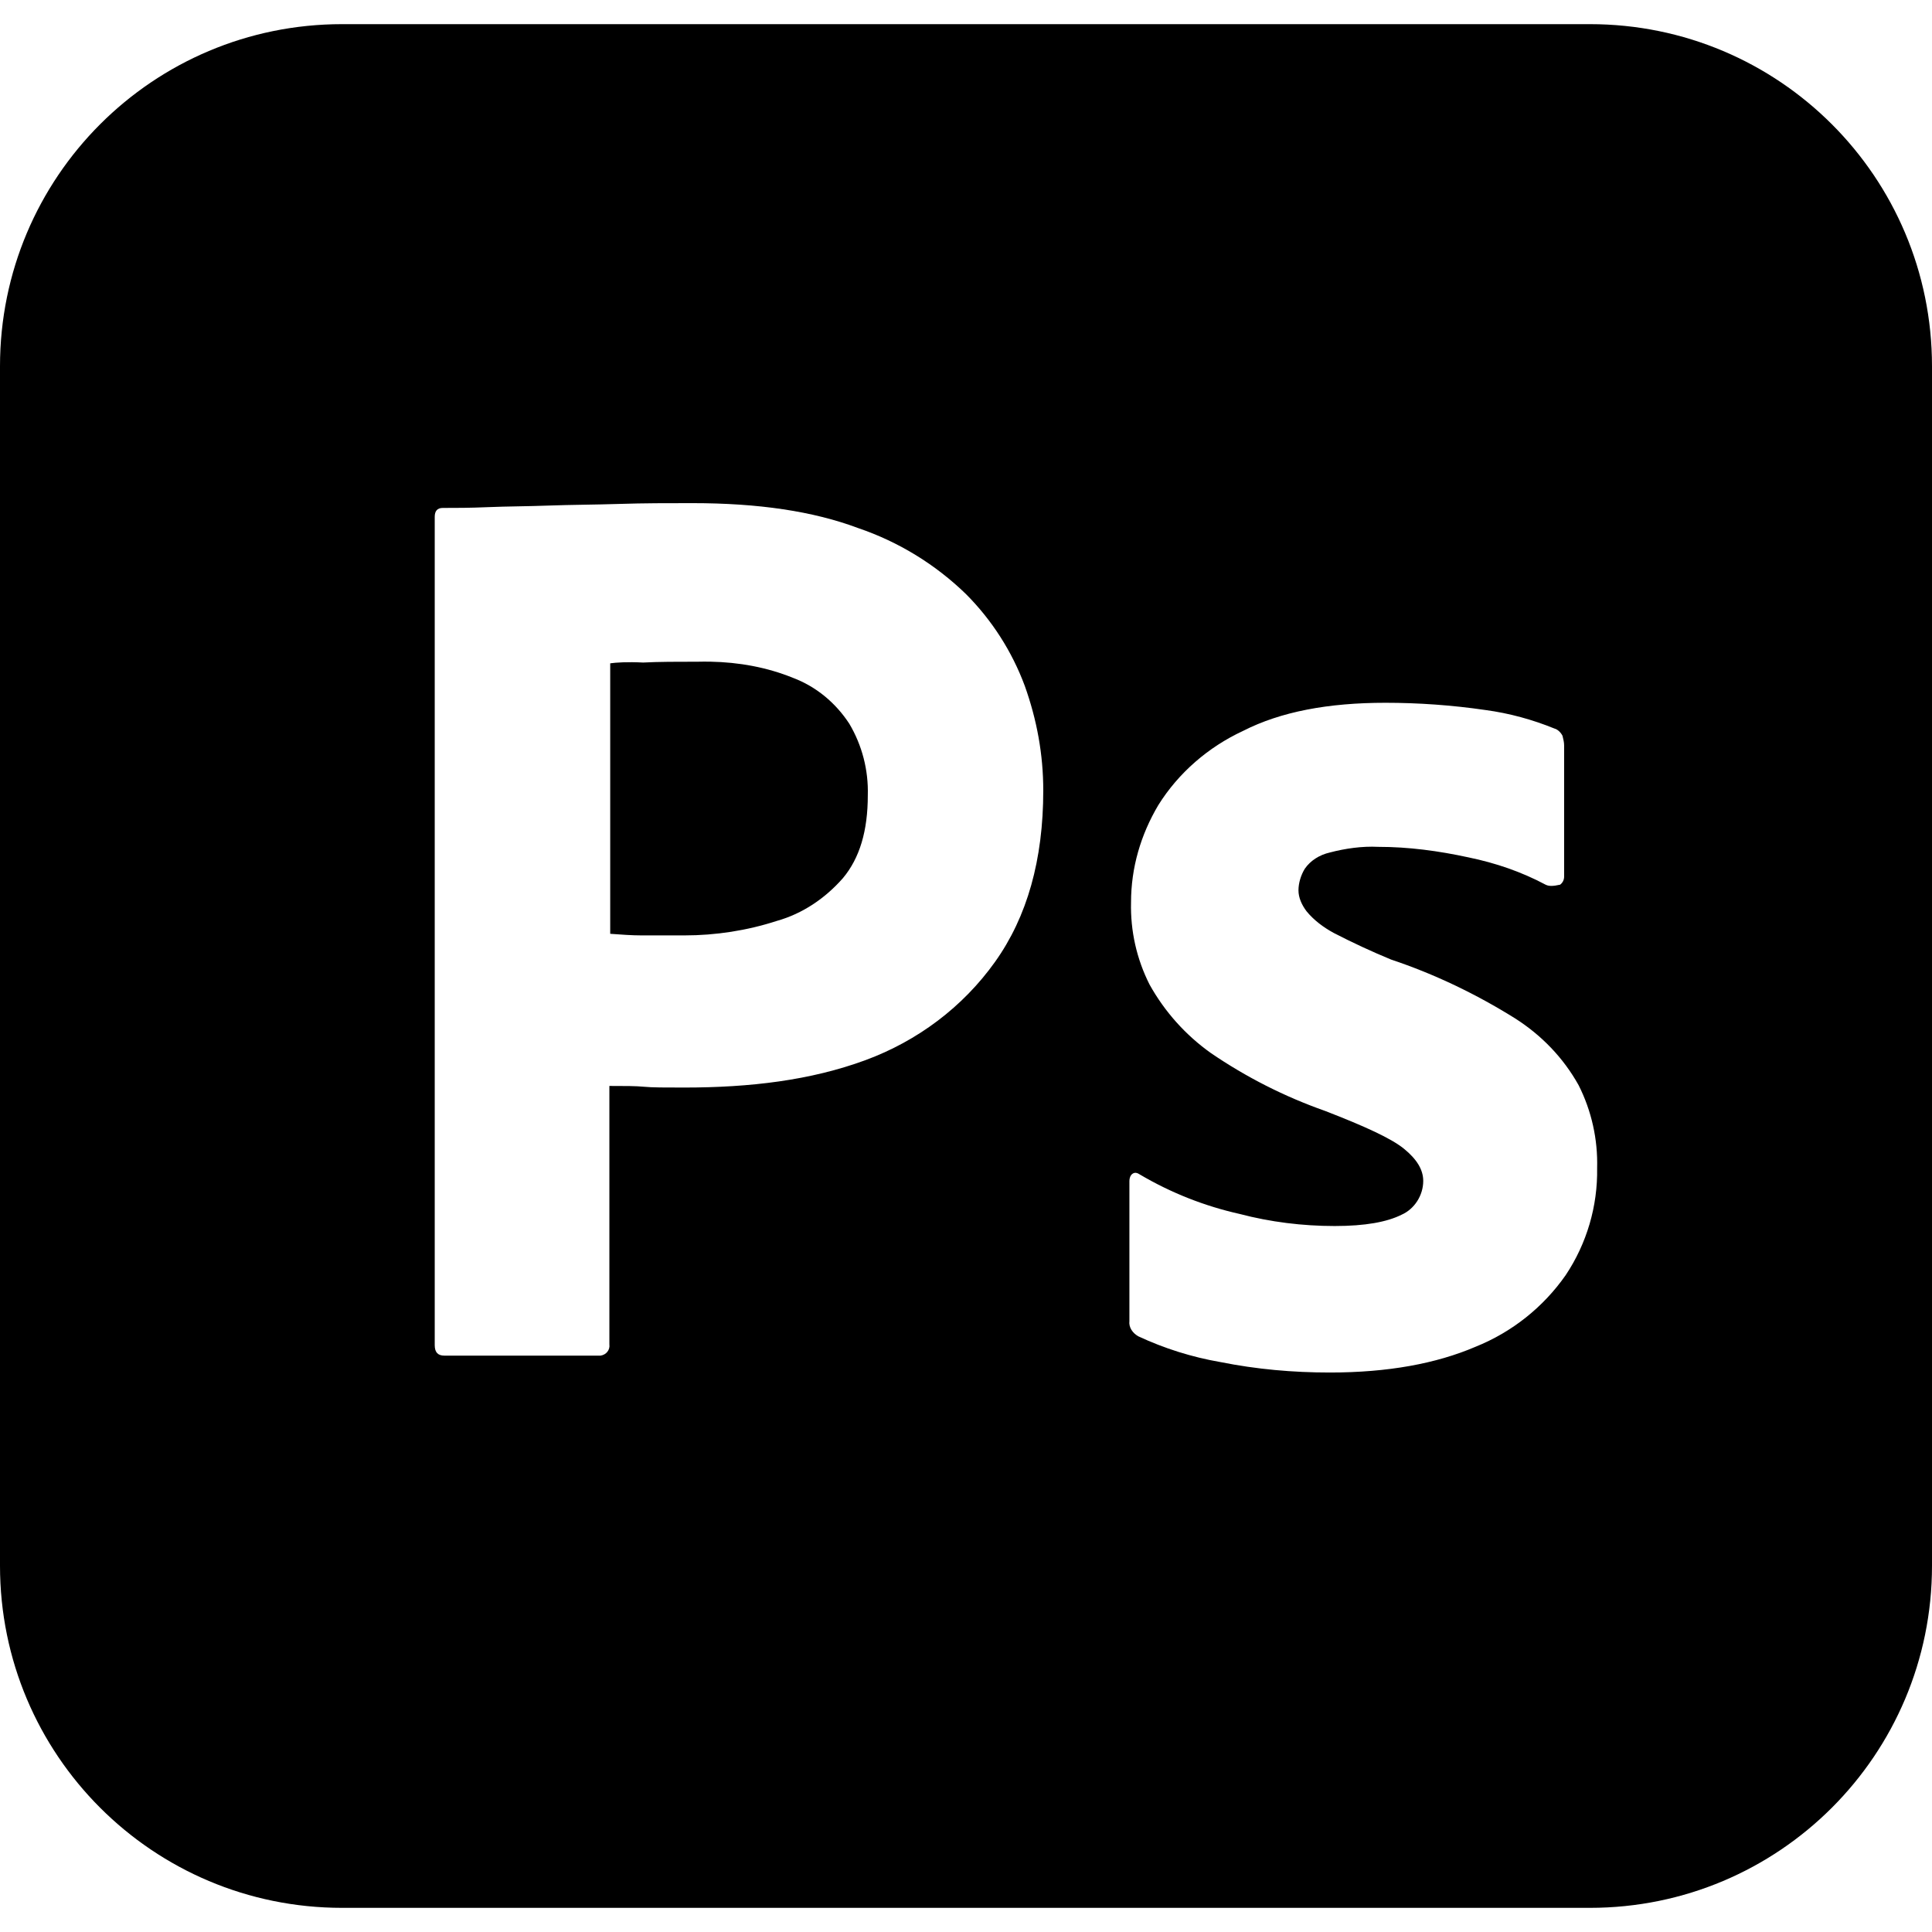
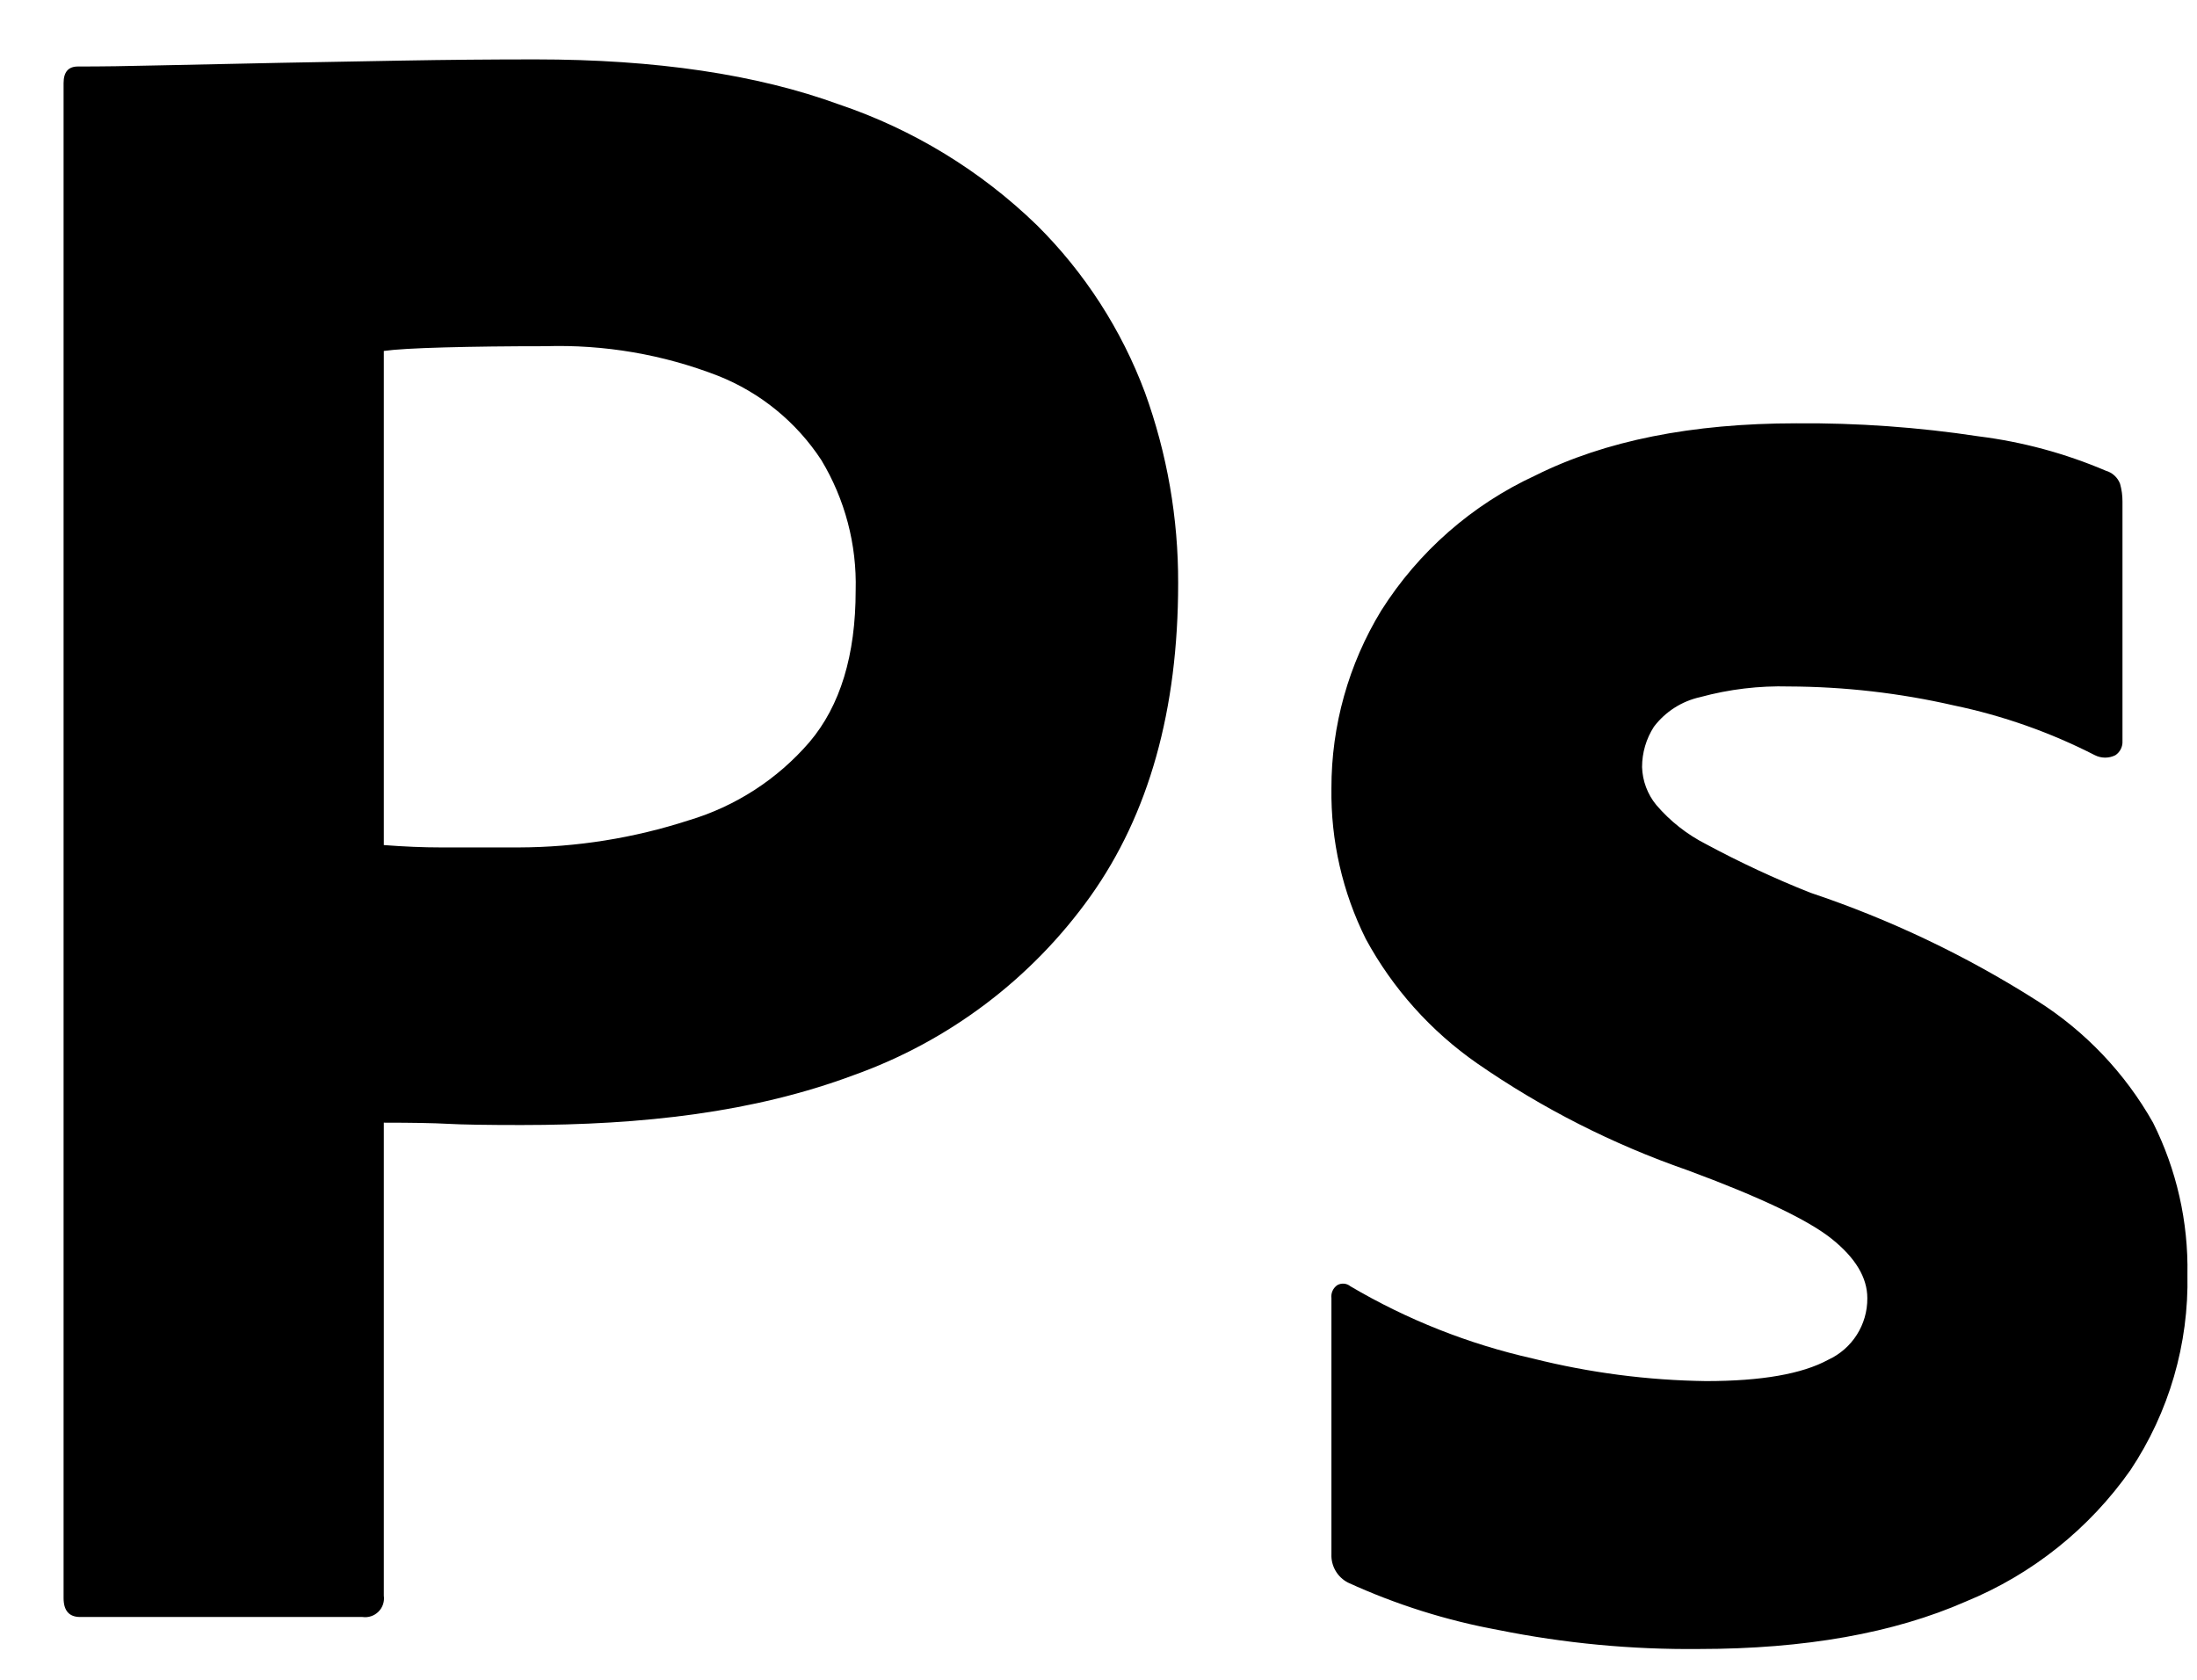
- <svg xmlns="http://www.w3.org/2000/svg" viewBox="0 0 128 128" fill="currentColor">
-   <path fill="currentColor" d="M22.666 1.6C10.133 1.6 0 11.734 0 24.268v79.464C0 116.266 10.133 126.4 22.666 126.4h82.668c12.533 0 22.666-10.134 22.666-22.668V24.268C128 11.734 117.867 1.6 105.334 1.6zm23.201 31.734c4.373 0 8 .532 10.986 1.652A19.05 19.05 0 0 1 64 39.361a17 17 0 0 1 3.894 6.079c.8 2.24 1.225 4.533 1.225 6.933q0 6.88-3.2 11.36c-2.132 2.986-5.118 5.227-8.585 6.507c-3.627 1.334-7.627 1.813-12 1.813c-1.28 0-2.135 0-2.668-.053s-1.28-.053-2.293-.053v17.12c.053.373-.213.694-.586.747H29.44c-.426 0-.638-.215-.638-.695V34.24c0-.373.16-.588.533-.588c.907 0 1.76 0 2.986-.052c1.28-.054 2.613-.052 4.053-.106c1.44-.053 2.987-.054 4.64-.107c1.654-.054 3.254-.053 4.854-.053zm1.19 10.504a19 19 0 0 0-.817.002c-1.386 0-2.613.001-3.627.055c-1.066-.054-1.812-.001-2.185.052v17.92c.746.054 1.438.106 2.078.106h2.828c2.08 0 4.16-.32 6.133-.96c1.707-.48 3.2-1.494 4.373-2.827c1.12-1.334 1.654-3.146 1.654-5.493a8.8 8.8 0 0 0-1.226-4.746c-.907-1.386-2.188-2.454-3.735-3.04c-1.727-.7-3.576-1.033-5.476-1.07zm44.73 2.723c2.187 0 4.427.158 6.613.478c1.6.213 3.146.642 4.586 1.229c.214.053.427.265.533.478c.054.213.108.427.108.64v8.694a.66.66 0 0 1-.266.533c-.48.107-.747.107-.96 0c-1.6-.853-3.308-1.439-5.122-1.812c-1.973-.427-3.946-.695-5.972-.695c-1.067-.054-2.188.108-3.201.374c-.694.16-1.28.534-1.653 1.067c-.266.427-.426.96-.426 1.44s.214.96.534 1.386c.48.587 1.119 1.068 1.812 1.442a49 49 0 0 0 3.787 1.757c2.88.96 5.653 2.295 8.213 3.895c1.76 1.12 3.2 2.614 4.213 4.427a11.5 11.5 0 0 1 1.228 5.493a12.4 12.4 0 0 1-2.082 7.093a13.36 13.36 0 0 1-5.972 4.746c-2.614 1.12-5.814 1.707-9.654 1.707c-2.454 0-4.852-.213-7.252-.693a21.5 21.5 0 0 1-5.44-1.707c-.373-.213-.641-.587-.588-1.014V78.24c0-.16.053-.374.213-.48c.16-.107.32-.052.48.054a22.8 22.8 0 0 0 6.614 2.614c2.027.533 4.161.799 6.295.799c2.026 0 3.466-.267 4.426-.747c.853-.373 1.439-1.28 1.439-2.24c0-.746-.426-1.441-1.28-2.135c-.853-.693-2.613-1.492-5.226-2.505a32.6 32.6 0 0 1-7.574-3.84a13.8 13.8 0 0 1-4.053-4.533a11.44 11.44 0 0 1-1.226-5.44c0-2.293.639-4.48 1.812-6.453c1.333-2.133 3.308-3.84 5.602-4.906c2.506-1.28 5.652-1.867 9.44-1.867z" />
+ <svg xmlns="http://www.w3.org/2000/svg" viewBox="17 19 51 39" fill="currentColor">
+   <g fill="none">
+     <g clip-path="url(#SVGRJNxRbwH)">
+       <path fill="currentColor" d="M18.476 56.1V20.929q0-.384.33-.385c.587 0 1.122-.008 1.93-.027a1025 1025 0 0 1 5.587-.11q1.568-.028 3.11-.028q4.182 0 7.045 1.046a12.2 12.2 0 0 1 4.596 2.807a10.8 10.8 0 0 1 2.504 3.88c.515 1.42.776 2.92.771 4.431q0 4.405-2.036 7.266a11.5 11.5 0 0 1-5.505 4.156c-2.312.862-4.88 1.155-7.706 1.155q-1.21 0-1.706-.028q-.495-.027-1.486-.027v10.982a.438.438 0 0 1-.496.495h-6.553q-.385 0-.385-.44M25.91 27.15v11.47q.714.055 1.32.055h1.817a12.9 12.9 0 0 0 3.936-.628a5.94 5.94 0 0 0 2.807-1.817q1.073-1.265 1.073-3.522a5.57 5.57 0 0 0-.798-3.028a5.13 5.13 0 0 0-2.394-1.954a10.2 10.2 0 0 0-4.018-.688q-1.32 0-2.34.028t-1.403.082m39.721 9.386a13 13 0 0 0-3.275-1.156a17.4 17.4 0 0 0-3.825-.44a7.1 7.1 0 0 0-2.064.247a1.85 1.85 0 0 0-1.074.688c-.18.28-.275.604-.275.936c.01.322.126.632.33.88c.322.377.715.686 1.156.91q1.178.634 2.422 1.128a24 24 0 0 1 5.256 2.504a8 8 0 0 1 2.698 2.835a7.56 7.56 0 0 1 .798 3.522a7.9 7.9 0 0 1-1.321 4.541a8.7 8.7 0 0 1-3.826 3.055q-2.505 1.1-6.192 1.101a22.4 22.4 0 0 1-4.651-.44a14.8 14.8 0 0 1-3.495-1.101a.71.71 0 0 1-.386-.66v-5.945a.32.32 0 0 1 .138-.303a.27.27 0 0 1 .303.028a14.7 14.7 0 0 0 4.238 1.678c1.315.33 2.663.505 4.018.523q1.926 0 2.835-.495a1.56 1.56 0 0 0 .908-1.431q0-.715-.826-1.376t-3.357-1.597a20.2 20.2 0 0 1-4.872-2.476a8.4 8.4 0 0 1-2.587-2.89a7.6 7.6 0 0 1-.798-3.495a7.9 7.9 0 0 1 1.156-4.129a8.4 8.4 0 0 1 3.578-3.137q2.422-1.21 6.055-1.211c1.418-.011 2.836.09 4.238.303a11 11 0 0 1 2.95.798a.5.5 0 0 1 .33.303q.057.202.056.412v5.56a.37.37 0 0 1-.165.33a.53.53 0 0 1-.474 0" />
+     </g>
+     <defs>
+       <clipPath id="SVGRJNxRbwH">
+         <path fill="currentColor" d="M0 0h82.051v80H0z" />
+       </clipPath>
+     </defs>
+   </g>
</svg>
